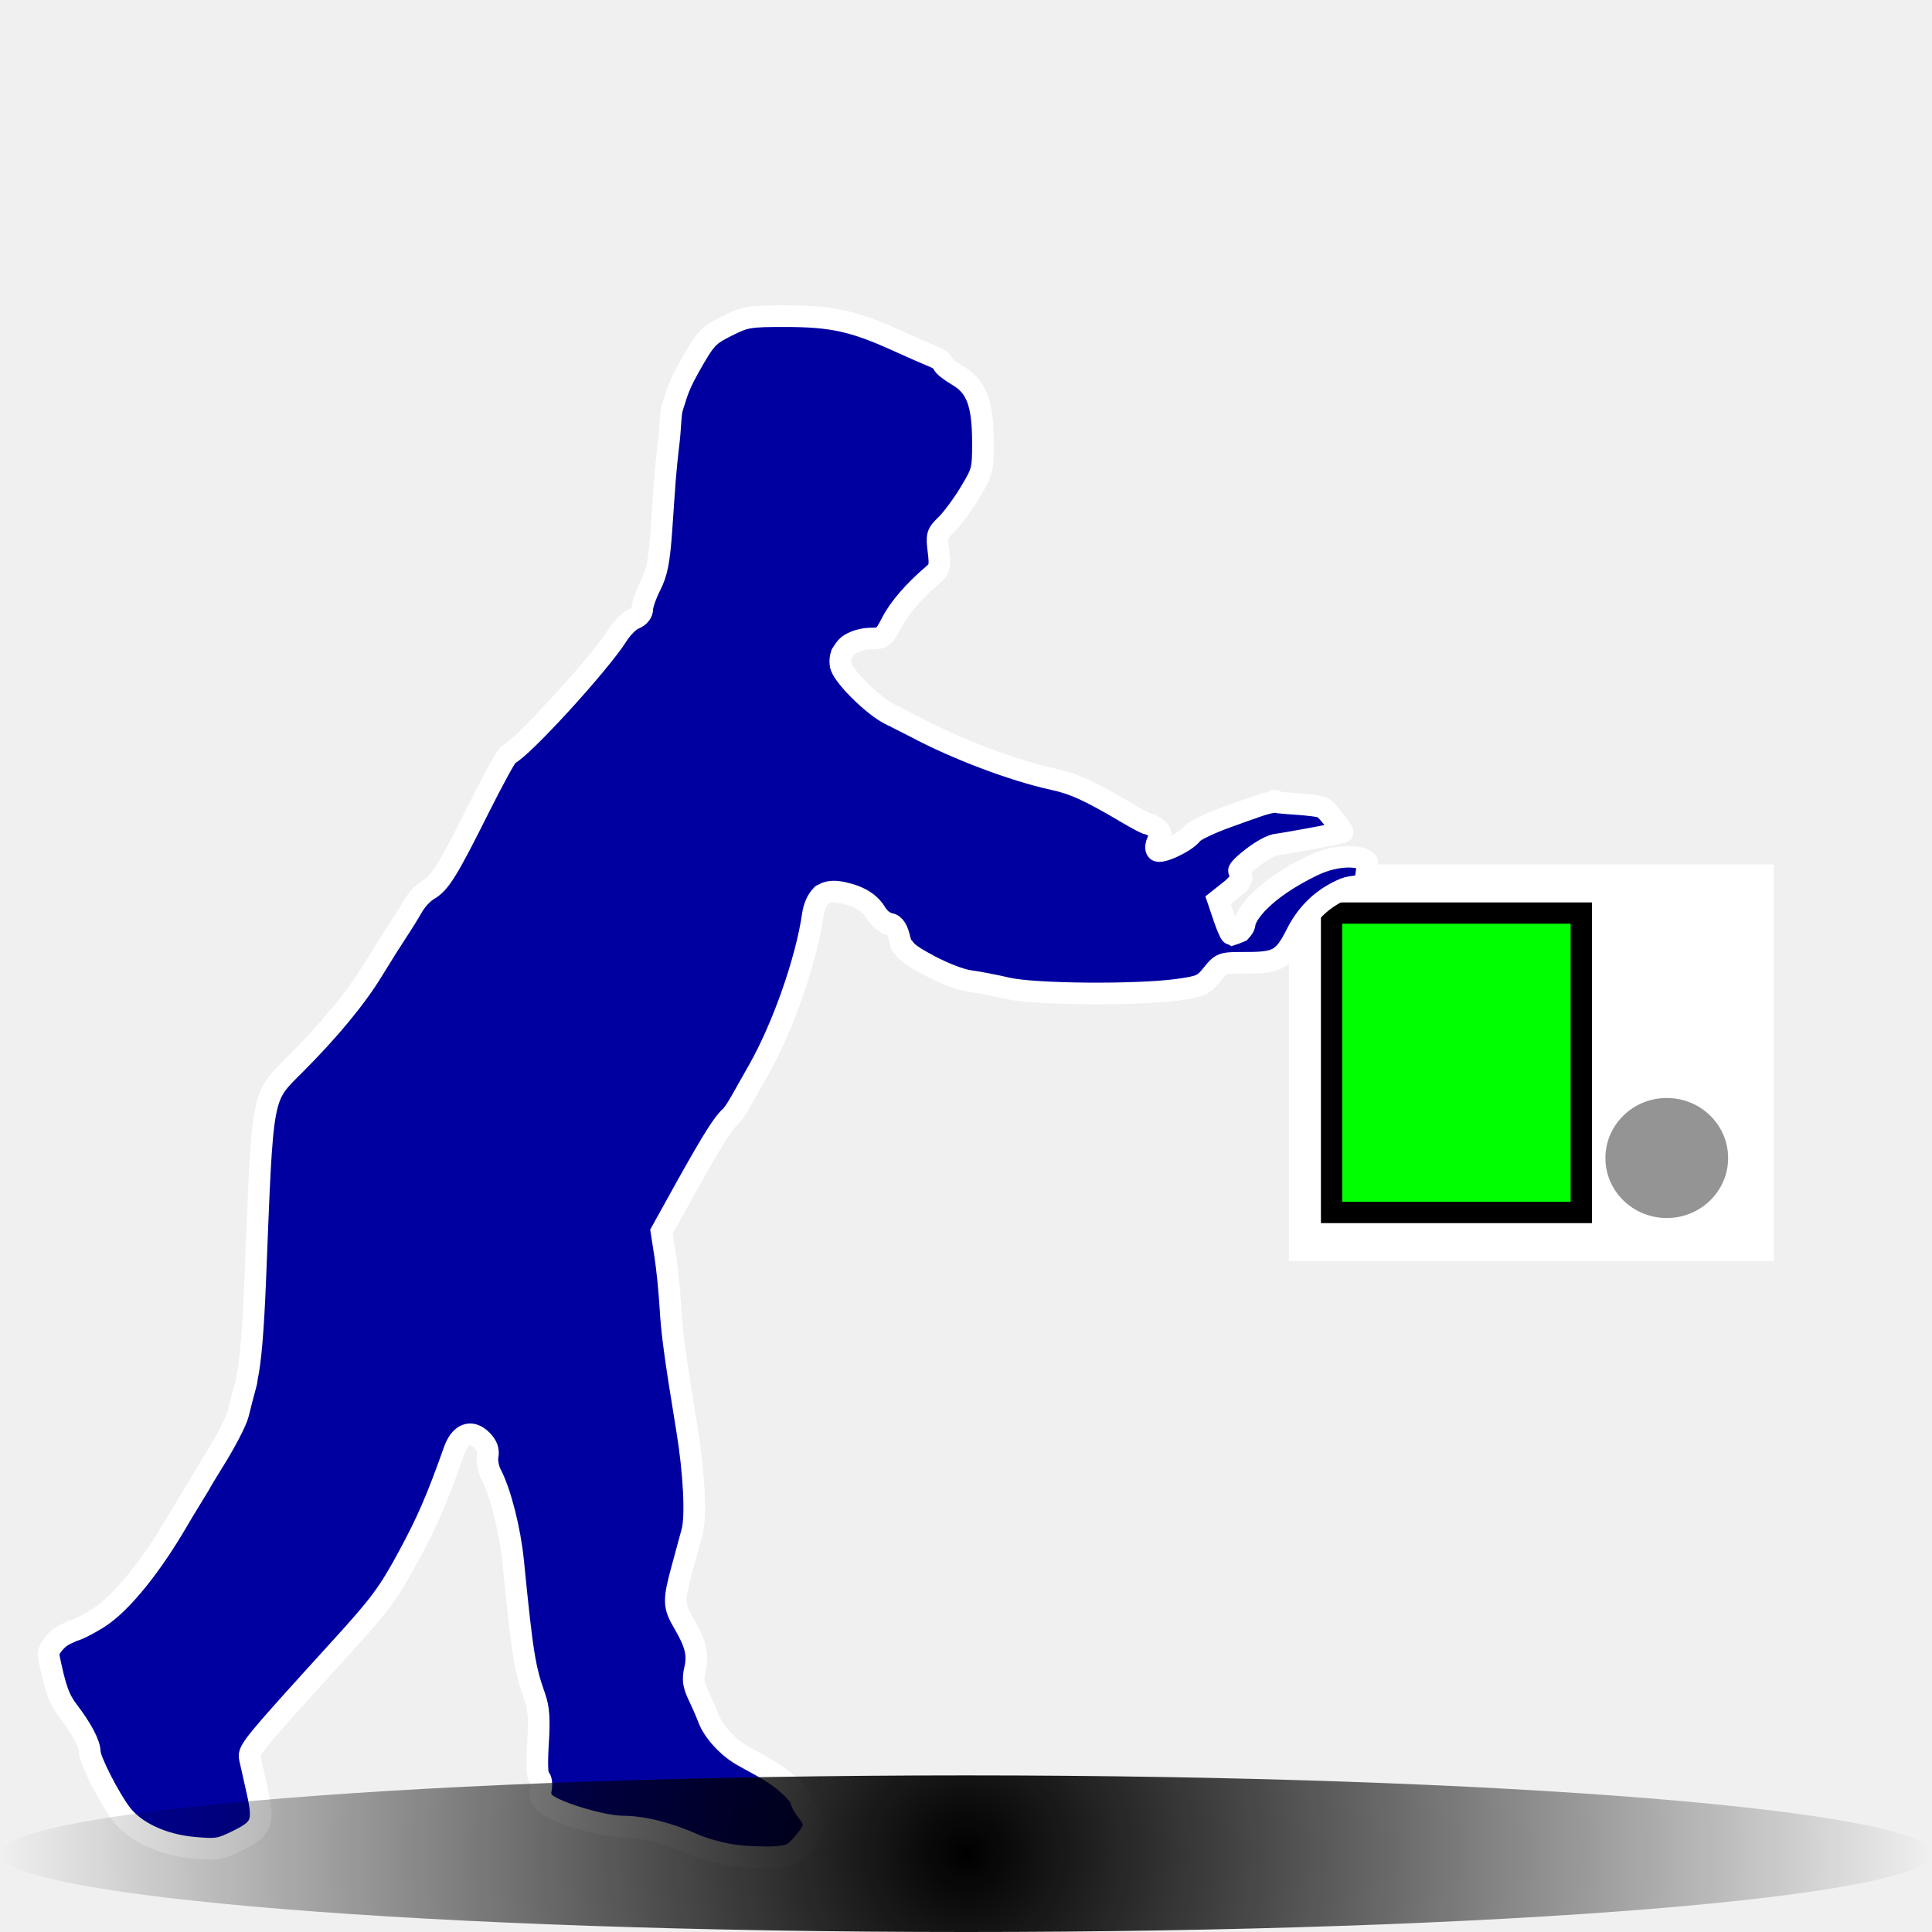
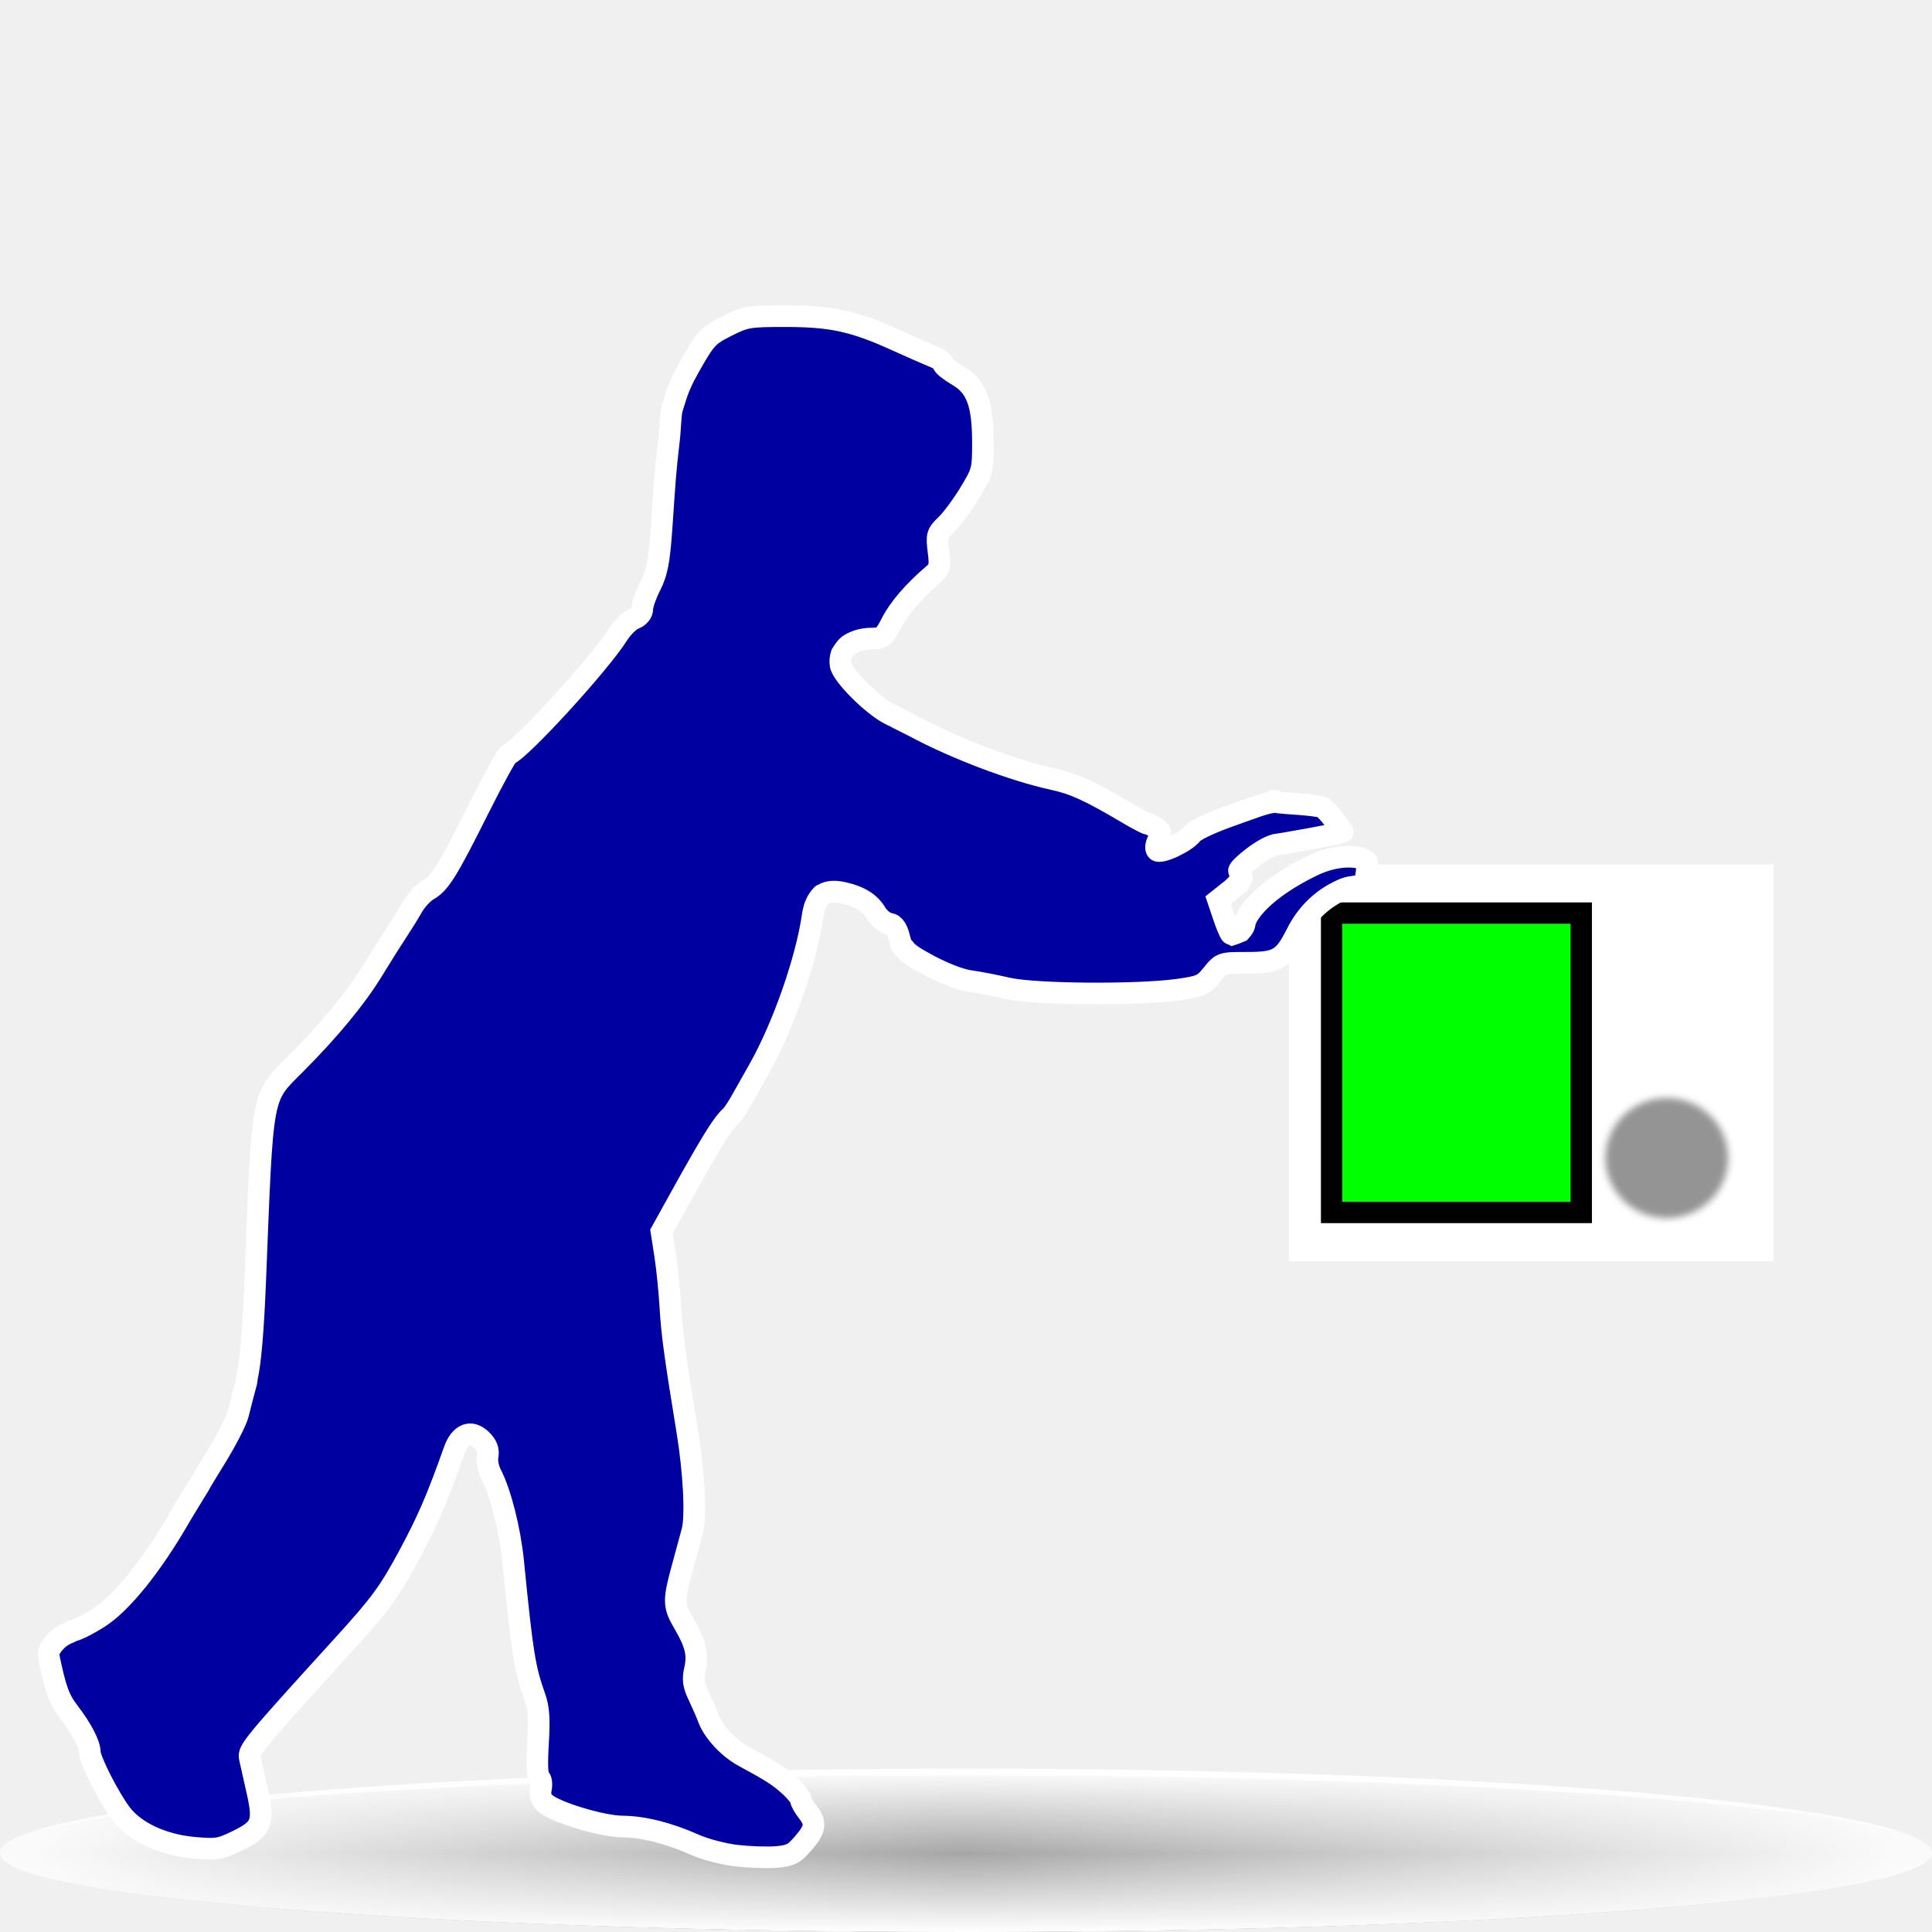
- <svg xmlns="http://www.w3.org/2000/svg" width="128px" height="128px">
-   <defs>
-     <radialGradient id="defitem0" gradientUnits="userSpaceOnUse" cx="64" cy="122.812" fx="64" fy="122.812" r="64">
-       <stop stop-color="#000000" offset="0" stop-opacity="1" />
-       <stop stop-color="#000000" offset="1" stop-opacity="0" />
+ <svg xmlns="http://www.w3.org/2000/svg" xmlns:xlink="http://www.w3.org/1999/xlink" version="1.0" width="128" height="128" id="svg1">
+   <defs id="defs3">
+     <filter id="filter3263">
+       <feGaussianBlur id="feGaussianBlur3265" stdDeviation="0.802" />
+     </filter>
+     <radialGradient cx="63.912" cy="115.709" r="63.912" fx="63.912" fy="115.709" id="radialGradient3336" xlink:href="#linearGradient3291" gradientUnits="userSpaceOnUse" gradientTransform="matrix(1,0,0,0.197802,0,92.82166)" />
+     <linearGradient id="linearGradient3291">
+       <stop id="stop3293" style="stop-color:#000000;stop-opacity:1" offset="0" />
+       <stop id="stop3295" style="stop-color:#000000;stop-opacity:0" offset="1" />
+     </linearGradient>
+     <linearGradient y2="122.232" x2="64.755" y1="116.609" x1="64.755" gradientUnits="userSpaceOnUse" id="defitem2">
+       <stop id="stop17" stop-opacity="1" offset="0" stop-color="#ffffff" />
+       <stop id="stop19" stop-opacity="0" offset="1" stop-color="#ffffff" />
+     </linearGradient>
+     <linearGradient y2="122.232" x2="64.755" y1="127.43" x1="64.755" gradientUnits="userSpaceOnUse" id="defitem1">
+       <stop id="stop12" stop-opacity="1" offset="0" stop-color="#ffffff" />
+       <stop id="stop14" stop-opacity="0" offset="1" stop-color="#ffffff" />
+     </linearGradient>
+     <radialGradient r="61.536" fy="122.232" fx="64.755" cy="122.232" cx="64.755" gradientUnits="userSpaceOnUse" id="defitem0">
+       <stop id="stop7" stop-opacity="1" offset="0" stop-color="#000000" />
+       <stop id="stop9" stop-opacity="0" offset="1" stop-color="#000000" />
+     </radialGradient>
+     <linearGradient y2="122.232" x2="64.755" y1="116.609" x1="64.755" gradientTransform="translate(-0.755169,0)" gradientUnits="userSpaceOnUse" id="linearGradient3247" xlink:href="#defitem2" />
+     <linearGradient y2="122.232" x2="64.755" y1="127.43" x1="64.755" gradientTransform="translate(-0.755169,0)" gradientUnits="userSpaceOnUse" id="linearGradient3245" xlink:href="#defitem1" />
+     <radialGradient r="61.536" fy="122.232" fx="64.755" cy="122.232" cx="64.755" gradientTransform="translate(-0.75517,0)" gradientUnits="userSpaceOnUse" id="radialGradient3243" xlink:href="#defitem0" />
+     <linearGradient y2="122.232" x2="64.755" y1="116.609" x1="64.755" gradientTransform="translate(-0.755169,0)" gradientUnits="userSpaceOnUse" id="linearGradient3234" xlink:href="#defitem2" />
+     <linearGradient y2="122.232" x2="64.755" y1="127.43" x1="64.755" gradientTransform="translate(-0.755169,0)" gradientUnits="userSpaceOnUse" id="linearGradient3232" xlink:href="#defitem1" />
+     <radialGradient r="61.536" fy="122.232" fx="64.755" cy="122.232" cx="64.755" gradientTransform="translate(-0.75517,0)" gradientUnits="userSpaceOnUse" id="radialGradient3230" xlink:href="#defitem0" />
+     <radialGradient gradientTransform="translate(-0.75517,0)" r="61.536" fy="122.232" fx="64.755" cy="122.232" cx="64.755" gradientUnits="userSpaceOnUse" id="radialGradient2677" xlink:href="#defitem0" />
+     <linearGradient gradientTransform="translate(-0.755169,0)" y2="122.232" x2="64.755" y1="127.43" x1="64.755" gradientUnits="userSpaceOnUse" id="linearGradient2675" xlink:href="#defitem1" />
+     <linearGradient gradientTransform="translate(-0.755169,0)" y2="122.232" x2="64.755" y1="116.609" x1="64.755" gradientUnits="userSpaceOnUse" id="linearGradient2673" xlink:href="#defitem2" />
+     <linearGradient y2="122.232" x2="64.755" y1="116.609" x1="64.755" gradientUnits="userSpaceOnUse" id="linearGradient2667">
+       <stop id="stop2669" stop-opacity="1" offset="0" stop-color="#ffffff" />
+       <stop id="stop2671" stop-opacity="0" offset="1" stop-color="#ffffff" />
+     </linearGradient>
+     <linearGradient y2="122.232" x2="64.755" y1="127.43" x1="64.755" gradientUnits="userSpaceOnUse" id="linearGradient2661">
+       <stop id="stop2663" stop-opacity="1" offset="0" stop-color="#ffffff" />
+       <stop id="stop2665" stop-opacity="0" offset="1" stop-color="#ffffff" />
+     </linearGradient>
+     <radialGradient r="61.536" fy="122.232" fx="64.755" cy="122.232" cx="64.755" gradientUnits="userSpaceOnUse" id="radialGradient2655">
+       <stop id="stop2657" stop-opacity="1" offset="0" stop-color="#000000" />
+       <stop id="stop2659" stop-opacity="0" offset="1" stop-color="#000000" />
    </radialGradient>
  </defs>
-   <g id="Layer">
-     <g id="layer1">
-       <path id="path3945" fill="#000000" d="" />
+   <g id="g2685">
+     <g id="g2687">
+       <path id="path2689" d="" style="fill:#000000" />
    </g>
-     <path id="path3081" fill="#000000" d="" />
-     <g id="layer2">
+     <path id="path2691" d="" style="fill:#000000" />
+     <g id="g2693" />
+     <g id="g2695" />
+     <g id="g2697" />
+     <g id="g11264">
+       <path id="path11266" d="" style="fill:#000000" />
    </g>
-     <g id="layer3">
+     <path id="path11268" d="" style="fill:#000000" />
+     <g id="g11270" />
+     <g id="g11272" />
+     <g id="g11274" />
+     <path id="path2167" d="" style="fill:#000000" />
+     <g id="g3036">
+       <path id="path4922" d="" style="fill:#000000" />
    </g>
-     <g id="layer4">
+     <path id="path4924" d="" style="fill:#000000" />
+     <g id="g4926" />
+     <g id="g4928" />
+     <g id="g4930" />
+     <path id="path10095" d="" style="fill:#000000" />
+     <g id="g2878" />
+     <g id="g4938" />
+     <g id="g4640" />
+     <g id="g4646" />
+     <g id="g4730" />
+     <g id="g4748" />
+     <g id="g12948">
+       <path id="path12950" d="" style="fill:#000000" />
    </g>
-     <g id="layer8">
-       <g id="g2421">
-         <path id="path4205" fill="#000000" stroke-width="0.5" d="" />
-         <g id="g2252">
-           <path fill="#ffffff" stroke-width="2" stroke-linecap="round" d="M85.394 83.555L85.394 57.269L117.506 57.269L117.506 83.555L85.394 83.555Z" fill-rule="evenodd" />
-           <path fill="#00ff00" stroke="#000000" stroke-width="1.412" stroke-linecap="round" d="M104.764 80.33L88.221 80.33L88.221 60.493L104.764 60.493L104.764 80.33Z" />
-           <path id="path4213" fill="#000000" fill-opacity="0.42" stroke-width="1.203" d="M114.493 76.721C114.493 78.917 112.673 80.698 110.428 80.698C108.183 80.698 106.363 78.917 106.363 76.721C106.363 74.525 108.183 72.745 110.428 72.745C112.673 72.745 114.493 74.525 114.493 76.721Z" />
-         </g>
-         <g id="g1886">
-           <path id="path1888" fill="#0000a1" stroke="#ffffff" stroke-width="1.433" d="" />
-           <path id="path1625" fill="#0000a1" stroke="#ffffff" stroke-width="1.433" d="M52.08 20.947C49.587 20.944 49.384 20.984 48.141 21.611C46.908 22.233 46.753 22.386 45.665 24.313C45.198 25.141 44.93 25.748 44.714 26.472C44.642 26.712 44.543 26.963 44.488 27.257C44.428 27.579 44.386 28.59 44.337 29.023C44.218 30.086 44.103 30.917 43.959 33.098C43.917 33.742 43.87 34.434 43.823 35.076C43.675 37.173 43.531 37.936 43.099 38.789C42.792 39.394 42.555 40.081 42.555 40.329C42.555 40.606 42.344 40.867 42.012 40.993C41.715 41.106 41.227 41.587 40.925 42.065C39.721 43.973 34.536 49.641 33.68 49.989C33.559 50.038 32.666 51.669 31.702 53.597C29.622 57.757 29.142 58.515 28.351 58.971C28.023 59.16 27.566 59.663 27.325 60.088C27.084 60.512 26.627 61.247 26.313 61.718C26 62.189 25.27 63.345 24.698 64.284C23.59 66.105 21.825 68.237 19.581 70.488C17.289 72.787 17.414 72.169 16.909 84.828C16.772 88.265 16.585 90.292 16.366 91.259C16.353 91.315 16.349 91.466 16.336 91.515C16.331 91.535 16.326 91.556 16.321 91.576C16.13 92.285 15.886 93.216 15.777 93.674C15.665 94.144 14.952 95.521 14.192 96.738C13.77 97.417 13.312 98.171 13.196 98.398C12.708 99.203 12.164 100.073 11.868 100.587C10.066 103.713 8.042 106.225 6.554 107.168C5.805 107.644 5.008 108.043 4.788 108.044C4.742 108.044 4.674 108.135 4.622 108.15C4.336 108.249 4.035 108.415 3.777 108.663C3.766 108.673 3.757 108.682 3.747 108.693C3.741 108.699 3.738 108.702 3.732 108.708C3.398 109.044 3.162 109.432 3.218 109.704C3.673 111.92 3.908 112.566 4.547 113.403C5.44 114.573 5.95 115.569 5.951 116.09C5.951 116.612 7.245 119.146 8.034 120.18C8.943 121.372 10.774 122.229 12.819 122.414C14.353 122.553 14.585 122.515 15.717 121.961C17.366 121.155 17.517 120.756 17.03 118.61C16.818 117.674 16.603 116.708 16.547 116.452C16.439 115.961 16.778 115.54 22.721 109.01C25.169 106.32 25.767 105.507 27.023 103.183C28.311 100.801 28.936 99.367 30.087 96.119C30.49 94.983 31.21 94.706 31.914 95.41C32.274 95.77 32.382 96.083 32.306 96.481C32.247 96.792 32.353 97.333 32.532 97.674C33.158 98.863 33.792 101.374 33.997 103.44C34.608 109.608 34.769 110.558 35.431 112.421C35.702 113.186 35.743 113.89 35.642 115.531C35.56 116.865 35.593 117.694 35.733 117.78C35.855 117.856 35.904 118.19 35.838 118.52C35.755 118.935 35.847 119.22 36.125 119.471C36.778 120.06 39.87 120.998 41.212 121.01C42.625 121.023 44.267 121.435 46.027 122.218C46.708 122.521 47.946 122.845 48.79 122.943C49.633 123.04 50.816 123.081 51.416 123.033C52.357 122.958 52.603 122.839 53.212 122.127C54.042 121.159 54.093 120.784 53.499 120.029C53.258 119.723 53.061 119.373 53.061 119.244C53.061 119.116 52.732 118.697 52.322 118.324C51.603 117.669 51.07 117.334 49.273 116.361C48.257 115.812 47.26 114.727 46.933 113.84C46.8 113.479 46.499 112.798 46.269 112.316C45.938 111.624 45.889 111.256 46.042 110.595C46.27 109.615 46.085 108.881 45.303 107.546C44.616 106.374 44.614 106.059 45.197 103.908C45.447 102.984 45.748 101.885 45.861 101.463C46.131 100.461 45.979 97.537 45.529 94.791C44.709 89.781 44.516 88.335 44.412 86.564C44.352 85.54 44.199 84.008 44.065 83.153L43.823 81.598L45.514 78.549C47.239 75.461 47.934 74.375 48.397 73.975C48.538 73.853 48.841 73.401 49.076 72.979C49.312 72.557 49.843 71.619 50.254 70.896C51.857 68.075 53.418 63.63 53.846 60.646C53.928 60.077 54.131 59.63 54.405 59.348C54.417 59.336 54.423 59.314 54.435 59.303C54.47 59.27 54.519 59.27 54.556 59.242C54.876 59.052 55.289 59.018 55.884 59.152C56.996 59.402 57.687 59.856 58.073 60.556C58.092 60.59 58.131 60.611 58.148 60.646C58.153 60.655 58.159 60.653 58.163 60.661C58.321 60.877 58.496 61.019 58.677 61.099C58.718 61.111 58.761 61.211 58.797 61.205C59.17 61.143 59.409 61.477 59.552 62.005C59.593 62.196 59.644 62.275 59.688 62.578C59.696 62.633 59.84 62.733 59.899 62.805C60.092 63.099 60.459 63.382 61.484 63.922C61.493 63.927 61.49 63.932 61.499 63.937C62.456 64.442 63.58 64.904 64.247 64.994C64.789 65.066 65.909 65.281 66.752 65.477C68.536 65.89 75.313 65.943 78.043 65.567C79.543 65.361 79.735 65.269 80.308 64.556C80.928 63.783 80.951 63.786 82.617 63.786C84.666 63.786 85.048 63.557 85.923 61.824C86.262 61.152 86.709 60.552 87.236 60.058C87.765 59.563 88.389 59.168 89.078 58.88C89.534 58.69 90.356 58.728 90.416 58.536C90.457 58.46 90.65 57.116 90.571 57.104C90.238 56.677 88.643 56.534 86.96 57.35C83.692 58.934 82.538 60.568 82.466 61.19C82.441 61.411 82.306 61.56 82.179 61.703C82.005 61.771 81.843 61.855 81.651 61.914C81.616 61.896 81.575 61.902 81.545 61.869C81.461 61.775 81.236 61.23 81.047 60.661L80.7 59.635L81.576 58.941C81.775 58.783 81.795 58.726 81.908 58.624C81.948 58.593 82.027 58.598 82.058 58.563C82.136 58.477 82.139 58.431 82.179 58.367C82.203 58.331 82.245 58.265 82.255 58.231C82.291 58.101 82.248 57.959 82.104 57.748C82.092 57.731 82.099 57.72 82.089 57.703C81.983 57.552 83.834 55.986 84.674 55.938C84.886 55.926 88.696 55.246 88.956 55.135C88.994 55.115 87.93 53.628 87.613 53.491C87.196 53.312 84.999 53.217 84.73 53.174C84.638 53.148 84.476 53.038 84.428 53.038C84.4 53.038 84.37 53.123 84.338 53.144C83.819 53.204 83.052 53.499 81.228 54.156C80.144 54.546 79.127 55.034 78.979 55.242C78.606 55.769 76.89 56.58 76.655 56.344C76.545 56.235 76.577 55.95 76.73 55.665C76.956 55.242 76.947 55.112 76.609 54.865C76.39 54.705 76.128 54.578 76.036 54.578C75.944 54.578 75.345 54.262 74.707 53.884C72.172 52.383 71.157 51.923 69.756 51.62C67.151 51.056 63.31 49.601 60.624 48.163C60.449 48.069 59.911 47.801 59.431 47.559C59.337 47.484 59.282 47.447 59.16 47.423C59.086 47.386 59.051 47.369 58.979 47.333C57.807 46.748 55.784 44.723 55.688 44.042C55.651 43.783 55.681 43.554 55.748 43.348C55.907 43.097 56.056 42.831 56.337 42.668C56.731 42.44 57.217 42.306 57.756 42.306C58.459 42.306 58.588 42.21 59.069 41.265C59.31 40.792 59.682 40.257 60.156 39.71C60.63 39.163 61.197 38.603 61.831 38.065C62.25 37.709 62.303 37.517 62.179 36.525C62.046 35.464 62.068 35.356 62.692 34.759C63.058 34.408 63.764 33.459 64.247 32.661C65.088 31.268 65.122 31.143 65.122 29.355C65.122 26.738 64.707 25.617 63.462 24.887C62.929 24.574 62.481 24.22 62.481 24.102C62.481 23.984 62.223 23.781 61.892 23.649C61.56 23.517 60.441 23.027 59.416 22.562C56.567 21.269 55.107 20.951 52.08 20.947Z" />
-         </g>
+     <path id="path12952" d="" style="fill:#000000" />
+     <g id="g12954" />
+     <g id="g12956" />
+     <g id="g12958" />
+     <path id="path12983" d="" style="fill:#000000" />
+     <g id="g12985">
+       <path id="path12987" d="" style="fill:#000000" />
+     </g>
+     <path id="path12989" d="" style="fill:#000000" />
+     <g id="g12991" />
+     <g id="g12993" />
+     <g id="g12995" />
+     <path id="path12997" d="" style="fill:#000000" />
+     <g id="g13007" />
+     <g id="g13009" />
+     <g id="g13021" />
+     <g id="g13023" />
+     <g id="g13025" />
+     <g id="g13027" />
+     <g transform="translate(0,58.59)" id="g3236">
+       <g id="g3225" transform="translate(5e-7,-58.02)">
+         <path id="path1563" d="M 128,122.232 C 128,125.097 99.347,127.42 64,127.42 C 28.654,127.42 0,125.097 0,122.232 C 0,119.367 28.654,117.044 64,117.044 C 99.347,117.044 128,119.367 128,122.232 L 128,122.232 z" style="fill:url(#radialGradient3243);stroke-width:0;stroke-linecap:round;stroke-linejoin:round" />
+         <path id="path3251" d="M 128,122.232 L 0,122.232 C 0,125.103 28.654,127.43 64,127.43 C 99.347,127.43 128,125.103 128,122.232 L 128,122.232 z" style="fill:url(#linearGradient3245);stroke-width:0;stroke-linecap:round;stroke-linejoin:round" />
+         <path id="path2455" d="M 128,122.232 L 0,122.232 C 0,119.127 28.654,116.61 64,116.61 C 99.347,116.61 128,119.127 128,122.232 L 128,122.232 z" style="fill:url(#linearGradient3247);stroke-width:0;stroke-linecap:round;stroke-linejoin:round" />
      </g>
-       <g id="g11252">
-         <g id="g11254">
-           <path id="path11256" fill="#000000" d="" />
-         </g>
-         <path id="path11258" fill="#000000" d="" />
-         <g id="g11260">
-         </g>
-         <g id="g11262">
-         </g>
-         <g id="g11264">
-         </g>
-         <g id="g11266">
-           <path id="path2167" fill="#000000" d="" />
-           <g id="g3036">
-             <path id="path4922" fill="#000000" d="" />
-           </g>
-           <path id="path4924" fill="#000000" d="" />
-           <g id="g4926">
-           </g>
-           <g id="g4928">
-           </g>
-           <g id="g4930">
-           </g>
-           <path id="path10095" fill="#000000" d="" />
-           <path id="path2276" fill="#ffffff" fill-opacity="0.757" stroke-width="0.5" stroke-linecap="round" stroke-linejoin="round" d="M72.741 -13.855L72.741 -16.649L72.741 -13.855Z" />
-           <path id="path2191" fill="#ffffff" fill-opacity="0.757" stroke-width="0.5" stroke-linecap="round" stroke-linejoin="round" d="M367.351 -76.046L367.351 -78.84L367.351 -76.046Z" />
-           <path id="path2985" fill="#ffffff" fill-opacity="0.757" stroke-width="0.5" stroke-linecap="round" stroke-linejoin="round" d="M210.342 -145.681L210.342 -148.475L210.342 -145.681Z" />
-           <path id="path3206" fill="#ffffff" fill-opacity="0.757" stroke-width="0.5" stroke-linecap="round" stroke-linejoin="round" d="M90.84 -232.311L90.84 -235.106L90.84 -232.311Z" />
-           <g id="g2878">
-           </g>
-           <g id="g4938">
-           </g>
-           <path id="path3946" fill="#ffffff" fill-opacity="0.757" stroke-width="0.5" stroke-linecap="round" stroke-linejoin="round" d="M337.432 -166.556L337.432 -169.35L337.432 -166.556Z" />
-           <path id="path1561" fill="#ffffff" fill-opacity="0.757" stroke-width="0.5" stroke-linecap="round" stroke-linejoin="round" d="M244.807 -92.662L244.807 -94.189L244.807 -92.662Z" />
-           <path fill="#ffffff" stroke-width="3.632" stroke-linecap="round" stroke-linejoin="round" d="M187.322 -149.262L187.322 -149.262L188.322 -149.262L188.322 -149.262L187.322 -149.262Z" />
-           <path fill="#ffffff" stroke-width="3.632" stroke-linecap="round" stroke-linejoin="round" d="M152.196 -176.79L152.196 -176.79L153.196 -176.79L153.196 -176.79L152.196 -176.79Z" />
-           <path id="path2494" fill="#ffffff" fill-opacity="0.757" stroke-width="0.5" stroke-linecap="round" stroke-linejoin="round" d="M-6.742 -250.006L-6.742 -252.8L-6.742 -250.006Z" />
-           <g id="g4640">
-           </g>
-           <g id="g4646">
-           </g>
-           <g id="g4730">
-           </g>
-           <g id="g4748">
-           </g>
-           <g id="g12948">
-             <path id="path12950" fill="#000000" d="" />
-           </g>
-           <path id="path12952" fill="#000000" d="" />
-           <g id="g12954">
-           </g>
-           <g id="g12956">
-           </g>
-           <g id="g12958">
-           </g>
-           <path id="path12983" fill="#000000" d="" />
-           <g id="g12985">
-             <path id="path12987" fill="#000000" d="" />
-           </g>
-           <path id="path12989" fill="#000000" d="" />
-           <g id="g12991">
-           </g>
-           <g id="g12993">
-           </g>
-           <g id="g12995">
-           </g>
-           <path id="path12997" fill="#000000" d="" />
-           <path id="path12999" fill="#ffffff" fill-opacity="0.757" stroke-width="0.5" stroke-linecap="round" stroke-linejoin="round" d="M215.711 -25.95L215.711 -28.745L215.711 -25.95Z" />
-           <path id="path13001" fill="#ffffff" fill-opacity="0.757" stroke-width="0.5" stroke-linecap="round" stroke-linejoin="round" d="M510.32 -88.141L510.32 -90.936L510.32 -88.141Z" />
-           <path id="path13003" fill="#ffffff" fill-opacity="0.757" stroke-width="0.5" stroke-linecap="round" stroke-linejoin="round" d="M353.312 -157.776L353.312 -160.571L353.312 -157.776Z" />
-           <path id="path13005" fill="#ffffff" fill-opacity="0.757" stroke-width="0.5" stroke-linecap="round" stroke-linejoin="round" d="M233.81 -244.407L233.81 -247.201L233.81 -244.407Z" />
-           <g id="g13007">
-           </g>
-           <g id="g13009">
-           </g>
-           <path id="path13011" fill="#ffffff" fill-opacity="0.757" stroke-width="0.5" stroke-linecap="round" stroke-linejoin="round" d="M480.401 -178.651L480.401 -181.446L480.401 -178.651Z" />
-           <path id="path13013" fill="#ffffff" fill-opacity="0.757" stroke-width="0.5" stroke-linecap="round" stroke-linejoin="round" d="M387.777 -104.758L387.777 -106.285L387.777 -104.758Z" />
-           <path fill="#ffffff" stroke-width="3.632" stroke-linecap="round" stroke-linejoin="round" d="M330.292 -161.358L330.292 -161.358L331.292 -161.358L331.292 -161.358L330.292 -161.358Z" />
-           <path fill="#ffffff" stroke-width="3.632" stroke-linecap="round" stroke-linejoin="round" d="M295.165 -188.885L295.165 -188.885L296.165 -188.885L296.165 -188.885L295.165 -188.885Z" />
-           <path id="path13019" fill="#ffffff" fill-opacity="0.757" stroke-width="0.5" stroke-linecap="round" stroke-linejoin="round" d="M136.228 -262.101L136.228 -264.896L136.228 -262.101Z" />
-           <g id="g13021">
-           </g>
-           <g id="g13023">
-           </g>
-           <g id="g13025">
-           </g>
-           <g id="g13027">
-           </g>
-           <path id="path4226" fill="#ffffff" fill-opacity="0.757" stroke-width="0.5" stroke-linecap="round" stroke-linejoin="round" d="M405.442 25.175L405.442 22.38L405.442 25.175Z" />
-           <path id="path1563" fill="url(#defitem0)" stroke-width="0" stroke-linecap="round" stroke-linejoin="round" d="M128 122.812C128 125.677 99.346 128 64 128C28.654 128 -2.53882e-05 125.677 -2.53765e-05 122.812C-2.53882e-05 119.947 28.654 117.624 64 117.624C99.346 117.624 128 119.947 128 122.812L128 122.812Z" />
-         </g>
-       </g>
+       <path style="opacity:0.65;fill:#ffffff;fill-opacity:1;stroke-width:0;stroke-linecap:round;stroke-linejoin:round" d="M 64,58.594 C 29.758,58.594 1.777,60.936 0.062,63.906 C 0,64 -7.5e-07,64.124 -7.5e-07,64.219 C -7.5e-07,64.398 0.094,64.544 0.312,64.719 C 0.425,64.812 0.547,64.909 0.719,65 C 1.852,65.601 4.27,66.173 7.719,66.688 C 9.689,66.982 11.985,67.243 14.594,67.5 C 18.507,67.884 23.112,68.22 28.219,68.5 C 33.326,68.78 38.957,69.004 44.969,69.156 C 50.981,69.308 57.373,69.406 64,69.406 C 70.627,69.406 77.019,69.308 83.031,69.156 C 89.043,69.004 94.674,68.78 99.781,68.5 C 104.888,68.22 109.462,67.884 113.375,67.5 C 115.984,67.243 118.311,66.982 120.281,66.688 C 123.73,66.173 126.117,65.601 127.25,65 C 127.422,64.909 127.544,64.812 127.656,64.719 C 127.766,64.632 127.851,64.557 127.906,64.469 C 127.962,64.38 128,64.308 128,64.219 C 128,64.124 127.969,64 127.906,63.906 C 126.192,60.936 98.242,58.594 64,58.594 z" id="path2440" />
+     </g>
+   </g>
+   <g id="layer1" style="opacity:1;display:inline">
+     <path d="" id="path3945" style="opacity:1" />
+   </g>
+   <path d="" id="path3081" />
+   <g id="layer2" style="display:inline" />
+   <g id="layer3" style="display:inline" />
+   <g id="layer4" style="opacity:1;display:inline" />
+   <g id="g2421" transform="matrix(0.5,0,0,0.5,-3.014893,8.147233)">
+     <path id="path4205" d="" />
+     <g id="g2252" transform="translate(25.7577,-7.88501)">
+       <rect style="fill:#ffffff;fill-opacity:1;fill-rule:evenodd;stroke-width:4;stroke-linecap:round;stroke-miterlimit:4;stroke-dasharray:none;stroke-opacity:1" id="rect4209" y="106.128" x="151.061" height="52.573" width="64.224" />
+       <rect style="fill:#00ff00;fill-opacity:1;stroke:#000000;stroke-width:2.823;stroke-linecap:round;stroke-miterlimit:4;stroke-dasharray:none;stroke-opacity:1" id="rect4211" transform="matrix(0,-1,1,0,0,0)" y="156.714" x="-152.251" height="33.086" width="39.673" />
+       <path style="fill:#000000;fill-opacity:0.42;stroke:none;stroke-width:4;stroke-miterlimit:4;stroke-dasharray:none;stroke-opacity:1;filter:url(#filter3263)" id="path4213" transform="matrix(0.6078735,0,0,0.594648,-29.04368,66.75981)" d="M 392.024,131.63 C 392.024,139.016 386.036,145.003 378.651,145.003 C 371.265,145.003 365.278,139.016 365.278,131.63 C 365.278,124.244 371.265,118.257 378.651,118.257 C 386.036,118.257 392.024,124.244 392.024,131.63 z" />
+     </g>
+     <g style="fill:#0000a1;fill-opacity:1;stroke:#ffffff;stroke-width:2.966;stroke-miterlimit:4;stroke-dasharray:none;stroke-opacity:1" id="g1886" transform="matrix(0.9660673,0,0,0.9660673,32.21056,-12.28843)">
+       <path style="fill:#0000a1;fill-opacity:1;stroke:#ffffff;stroke-width:2.966;stroke-miterlimit:4;stroke-dasharray:none;stroke-opacity:1" id="path1888" d="" />
+       <path style="fill:#0000a1;fill-opacity:1;stroke:#ffffff;stroke-width:2.966;stroke-miterlimit:4;stroke-dasharray:none;stroke-opacity:1" id="path1625" d="M 80.719,39.219 C 75.557,39.212 75.137,39.295 72.562,40.594 C 70.011,41.881 69.691,42.198 67.438,46.188 C 66.47,47.901 65.915,49.158 65.469,50.656 C 65.32,51.154 65.115,51.672 65,52.281 C 64.877,52.949 64.791,55.041 64.688,55.938 C 64.442,58.139 64.203,59.858 63.906,64.375 C 63.819,65.707 63.72,67.14 63.625,68.469 C 63.317,72.81 63.02,74.389 62.125,76.156 C 61.491,77.408 61,78.83 61,79.344 C 61,79.918 60.563,80.457 59.875,80.719 C 59.261,80.952 58.249,81.949 57.625,82.938 C 55.131,86.888 44.398,98.623 42.625,99.344 C 42.376,99.445 40.527,102.821 38.531,106.812 C 34.225,115.424 33.23,116.995 31.594,117.938 C 30.915,118.329 29.968,119.371 29.469,120.25 C 28.97,121.129 28.024,122.649 27.375,123.625 C 26.726,124.601 25.216,126.993 24.031,128.938 C 21.736,132.706 18.084,137.121 13.438,141.781 C 8.692,146.541 8.951,145.261 7.906,171.469 C 7.623,178.584 7.234,182.78 6.781,184.781 C 6.755,184.899 6.746,185.211 6.719,185.312 C 6.709,185.353 6.698,185.397 6.688,185.438 C 6.292,186.907 5.788,188.834 5.562,189.781 C 5.33,190.755 3.854,193.606 2.281,196.125 C 1.407,197.532 0.459,199.091 0.219,199.562 C -0.791,201.228 -1.917,203.028 -2.531,204.094 C -6.261,210.566 -10.452,215.765 -13.531,217.719 C -15.083,218.703 -16.732,219.529 -17.188,219.531 C -17.283,219.532 -17.424,219.72 -17.531,219.75 C -18.124,219.956 -18.747,220.299 -19.281,220.812 C -19.304,220.834 -19.322,220.853 -19.344,220.875 C -19.356,220.888 -19.363,220.893 -19.375,220.906 C -20.066,221.601 -20.553,222.405 -20.438,222.969 C -19.496,227.556 -19.01,228.893 -17.688,230.625 C -15.838,233.048 -14.783,235.109 -14.781,236.188 C -14.779,237.269 -12.102,242.515 -10.469,244.656 C -8.587,247.124 -4.794,248.898 -0.562,249.281 C 2.615,249.569 3.094,249.49 5.438,248.344 C 8.852,246.673 9.164,245.847 8.156,241.406 C 7.716,239.469 7.273,237.467 7.156,236.938 C 6.933,235.921 7.635,235.05 19.938,221.531 C 25.006,215.961 26.245,214.278 28.844,209.469 C 31.509,204.536 32.804,201.567 35.188,194.844 C 36.021,192.492 37.513,191.919 38.969,193.375 C 39.715,194.122 39.939,194.769 39.781,195.594 C 39.658,196.237 39.879,197.357 40.25,198.062 C 41.545,200.524 42.857,205.723 43.281,210 C 44.548,222.77 44.881,224.737 46.25,228.594 C 46.812,230.176 46.896,231.634 46.688,235.031 C 46.518,237.792 46.586,239.509 46.875,239.688 C 47.127,239.843 47.23,240.537 47.094,241.219 C 46.922,242.079 47.112,242.668 47.688,243.188 C 49.039,244.408 55.441,246.35 58.219,246.375 C 61.144,246.402 64.543,247.254 68.188,248.875 C 69.596,249.501 72.16,250.174 73.906,250.375 C 75.653,250.576 78.1,250.662 79.344,250.562 C 81.292,250.407 81.801,250.161 83.062,248.688 C 84.78,246.682 84.886,245.907 83.656,244.344 C 83.157,243.709 82.75,242.985 82.75,242.719 C 82.75,242.452 82.069,241.586 81.219,240.812 C 79.73,239.458 78.627,238.764 74.906,236.75 C 72.805,235.613 70.739,233.366 70.062,231.531 C 69.787,230.783 69.165,229.373 68.688,228.375 C 68.002,226.942 67.901,226.181 68.219,224.812 C 68.69,222.784 68.307,221.264 66.688,218.5 C 65.265,216.073 65.262,215.423 66.469,210.969 C 66.987,209.057 67.609,206.779 67.844,205.906 C 68.402,203.833 68.087,197.779 67.156,192.094 C 65.458,181.723 65.059,178.728 64.844,175.062 C 64.719,172.942 64.402,169.772 64.125,168 L 63.625,164.781 L 67.125,158.469 C 70.696,152.077 72.134,149.829 73.094,149 C 73.386,148.748 74.012,147.811 74.5,146.938 C 74.988,146.064 76.087,144.122 76.938,142.625 C 80.257,136.785 83.488,127.583 84.375,121.406 C 84.544,120.227 84.963,119.303 85.531,118.719 C 85.556,118.694 85.569,118.649 85.594,118.625 C 85.666,118.556 85.767,118.558 85.844,118.5 C 86.507,118.105 87.361,118.036 88.594,118.312 C 90.897,118.83 92.325,119.77 93.125,121.219 C 93.165,121.29 93.245,121.332 93.281,121.406 C 93.29,121.424 93.304,121.42 93.312,121.438 C 93.639,121.884 94.001,122.177 94.375,122.344 C 94.46,122.368 94.549,122.575 94.625,122.562 C 95.396,122.434 95.891,123.127 96.188,124.219 C 96.272,124.614 96.378,124.777 96.469,125.406 C 96.485,125.52 96.784,125.725 96.906,125.875 C 97.304,126.484 98.064,127.071 100.188,128.188 C 100.207,128.198 100.2,128.209 100.219,128.219 C 102.198,129.263 104.526,130.222 105.906,130.406 C 107.029,130.556 109.347,131.002 111.094,131.406 C 114.786,132.262 128.816,132.372 134.469,131.594 C 137.572,131.167 137.971,130.977 139.156,129.5 C 140.44,127.9 140.489,127.906 143.938,127.906 C 148.179,127.906 148.97,127.431 150.781,123.844 C 151.484,122.452 152.409,121.21 153.5,120.188 C 154.595,119.164 155.886,118.345 157.312,117.75 C 158.257,117.356 159.958,117.435 160.084,117.038 C 160.168,116.879 160.569,114.097 160.404,114.073 C 159.715,113.188 156.412,112.893 152.928,114.582 C 146.163,117.861 143.774,121.244 143.625,122.531 C 143.572,122.989 143.294,123.298 143.031,123.594 C 142.67,123.735 142.335,123.908 141.938,124.031 C 141.865,123.994 141.781,124.007 141.719,123.938 C 141.544,123.742 141.077,122.615 140.688,121.438 L 139.969,119.312 L 141.781,117.875 C 142.193,117.549 142.235,117.431 142.469,117.219 C 142.552,117.156 142.716,117.166 142.781,117.094 C 142.942,116.916 142.947,116.819 143.031,116.688 C 143.081,116.613 143.167,116.476 143.188,116.406 C 143.262,116.138 143.173,115.843 142.875,115.406 C 142.851,115.37 142.865,115.347 142.844,115.312 C 142.626,115.001 146.456,111.759 148.196,111.66 C 148.634,111.635 156.522,110.226 157.061,109.997 C 157.139,109.955 154.938,106.876 154.281,106.594 C 153.417,106.222 148.87,106.025 148.312,105.938 C 148.122,105.884 147.786,105.656 147.688,105.656 C 147.628,105.656 147.566,105.831 147.5,105.875 C 146.426,106 144.838,106.609 141.062,107.969 C 138.817,108.777 136.712,109.788 136.406,110.219 C 135.634,111.308 132.082,112.988 131.594,112.5 C 131.367,112.273 131.434,111.684 131.75,111.094 C 132.218,110.219 132.198,109.948 131.5,109.438 C 131.047,109.106 130.503,108.844 130.312,108.844 C 130.122,108.844 128.883,108.188 127.562,107.406 C 122.314,104.299 120.213,103.346 117.312,102.719 C 111.919,101.552 103.967,98.54 98.406,95.562 C 98.044,95.369 96.931,94.813 95.938,94.312 C 95.741,94.158 95.629,94.081 95.375,94.031 C 95.222,93.955 95.151,93.919 95,93.844 C 92.574,92.634 88.386,88.441 88.188,87.031 C 88.112,86.495 88.174,86.022 88.312,85.594 C 88.64,85.075 88.951,84.525 89.531,84.188 C 90.347,83.714 91.354,83.438 92.469,83.438 C 93.924,83.438 94.191,83.238 95.188,81.281 C 95.686,80.303 96.457,79.195 97.438,78.062 C 98.418,76.93 99.594,75.771 100.906,74.656 C 101.773,73.92 101.882,73.523 101.625,71.469 C 101.351,69.273 101.397,69.049 102.688,67.812 C 103.446,67.086 104.907,65.122 105.906,63.469 C 107.648,60.586 107.719,60.327 107.719,56.625 C 107.719,51.208 106.86,48.886 104.281,47.375 C 103.178,46.728 102.25,45.994 102.25,45.75 C 102.25,45.506 101.717,45.085 101.031,44.812 C 100.345,44.54 98.027,43.525 95.906,42.562 C 90.008,39.885 86.985,39.227 80.719,39.219 z" />
    </g>
  </g>
</svg>
